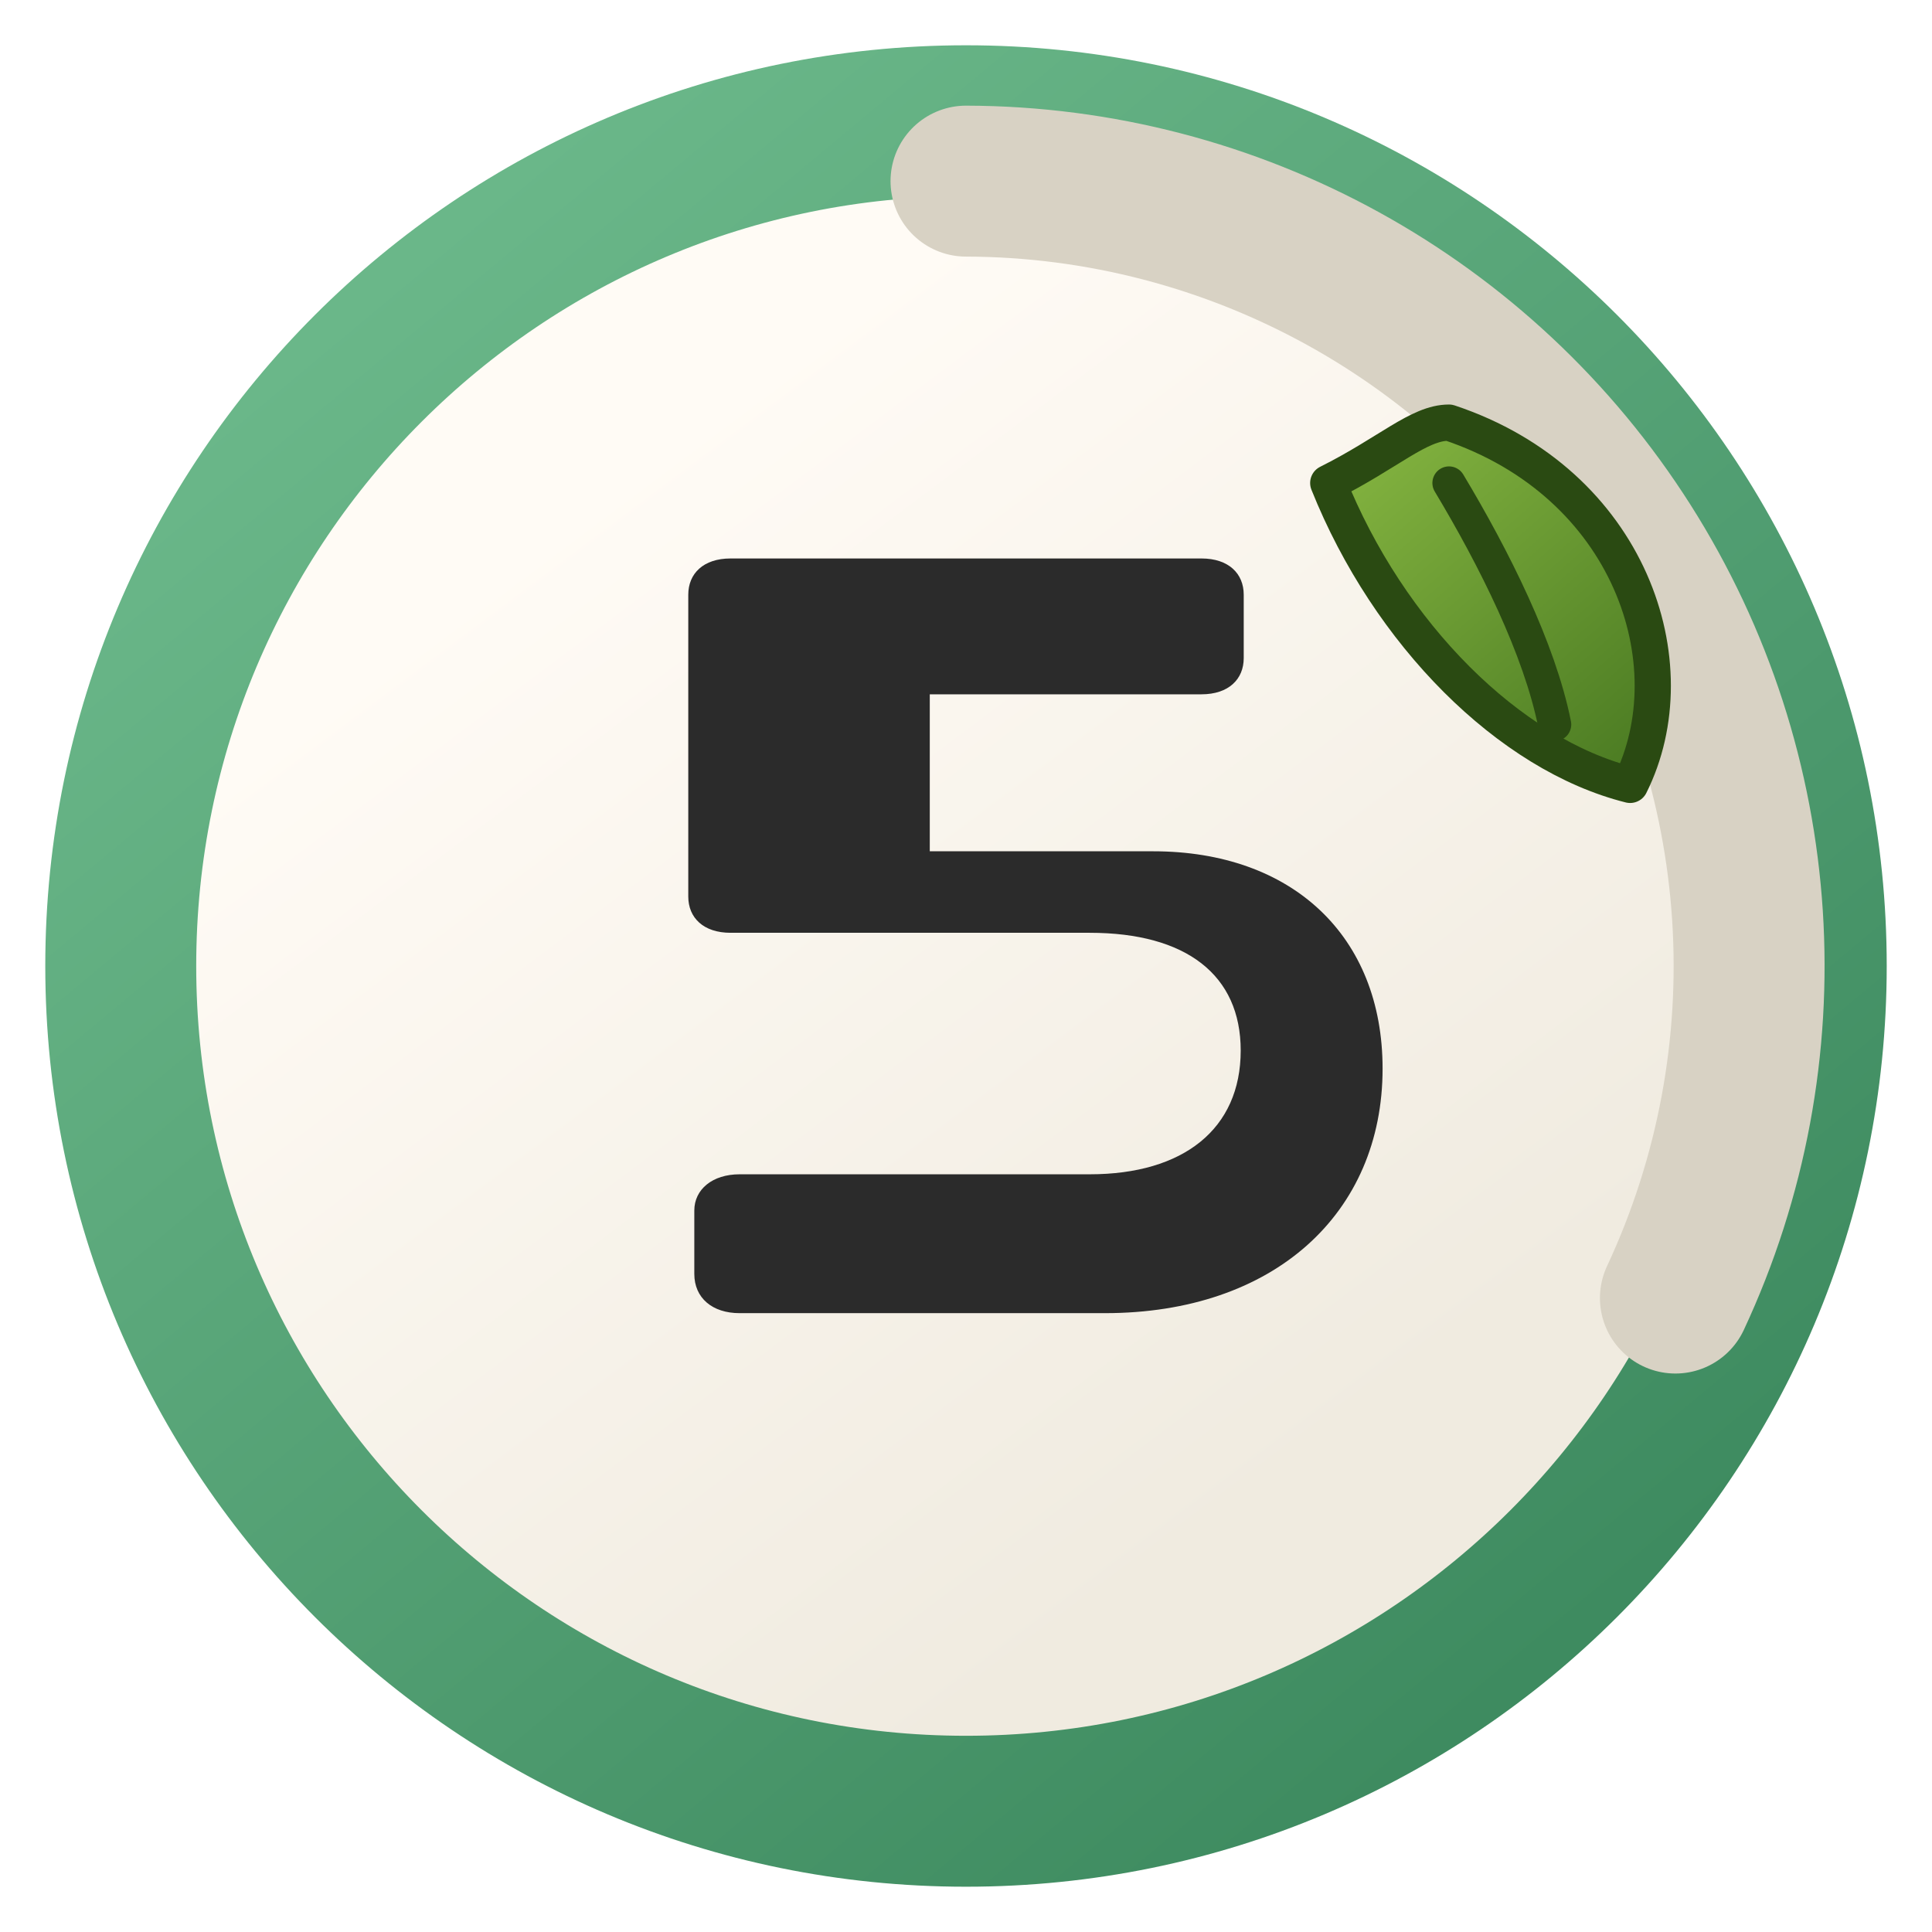
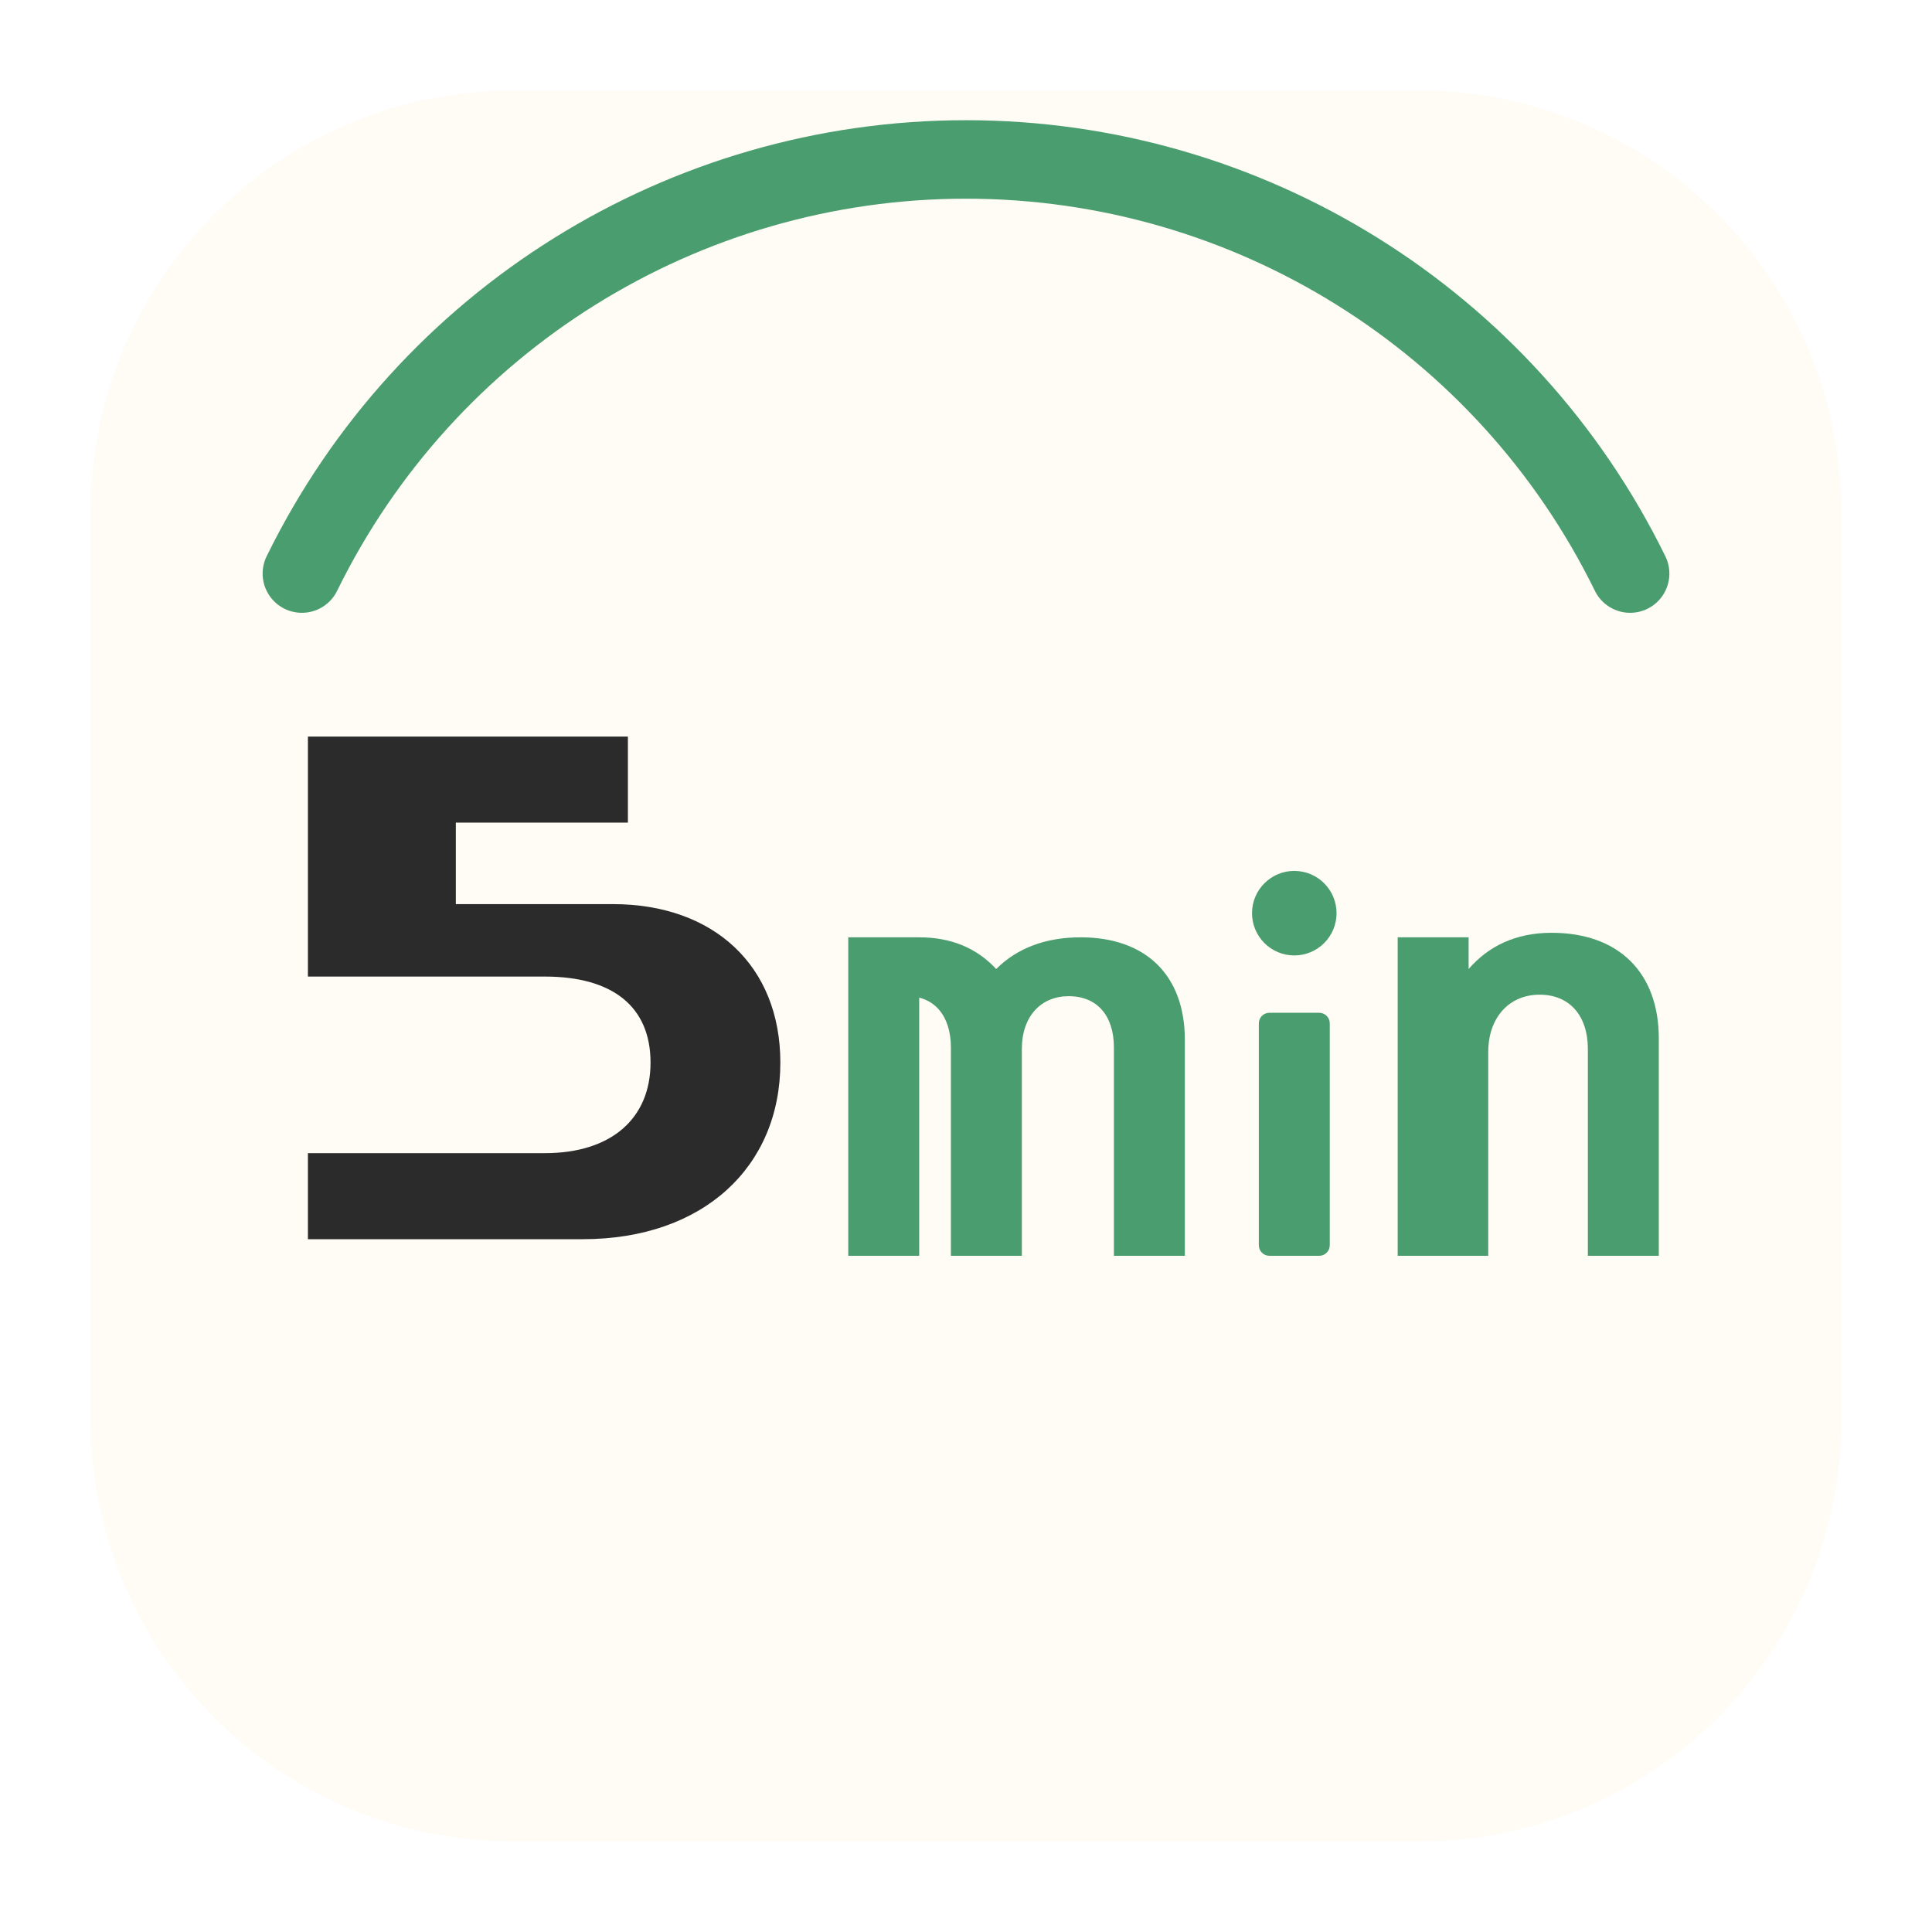
- <svg xmlns="http://www.w3.org/2000/svg" viewBox="0 0 64 64" role="img" aria-label="5min toilet timer">
-   <defs>
-     <linearGradient id="ring" x1="12" y1="8" x2="52" y2="56" gradientUnits="userSpaceOnUse">
-       <stop offset="0%" stop-color="#6BB88A" />
-       <stop offset="100%" stop-color="#3D8A5F" />
-     </linearGradient>
-     <linearGradient id="face" x1="20" y1="16" x2="44" y2="48" gradientUnits="userSpaceOnUse">
-       <stop offset="0%" stop-color="#FFFBF5" />
-       <stop offset="100%" stop-color="#F0EBE0" />
-     </linearGradient>
-     <linearGradient id="leaf" x1="40" y1="10" x2="54" y2="26" gradientUnits="userSpaceOnUse">
-       <stop offset="0%" stop-color="#9FCF4E" />
-       <stop offset="100%" stop-color="#4A7A22" />
-     </linearGradient>
-   </defs>
-   <circle cx="32" cy="32" r="28" fill="url(#face)" stroke="url(#ring)" stroke-width="5" />
-   <path fill="none" stroke="#D8D2C4" stroke-width="5" stroke-linecap="round" d="M32 6 A26 26 0 0 1 55.5 43" />
-   <path fill="#2B2B2B" d="M24.2 18.5h15.6c.9 0 1.4.5 1.4 1.2v2.1c0 .7-.5 1.2-1.4 1.2H30.8v5.2h7.4c4.6 0 7.6 2.8 7.6 7.2 0 4.8-3.6 8.1-9.2 8.1H24.5c-.9 0-1.5-.5-1.5-1.3v-2.1c0-.7.6-1.2 1.5-1.2h11.6c3.1 0 5-1.5 5-4.1 0-2.5-1.8-3.9-5-3.9H24.2c-.9 0-1.4-.5-1.4-1.2V19.7c0-.7.5-1.2 1.4-1.2z" />
-   <path fill="url(#leaf)" stroke="#2A4A12" stroke-width="1.2" stroke-linejoin="round" d="M48 14c6 2 8 8 6 12-4-1-8-5-10-10 2-1 3-2 4-2z" />
-   <path fill="none" stroke="#2A4A12" stroke-width="1.1" stroke-linecap="round" d="M48 16c1.5 2.5 3 5.5 3.5 8" />
+ <svg xmlns="http://www.w3.org/2000/svg" viewBox="0 0 64 64" role="img" aria-label="5min">
+   <rect x="3" y="3" width="58" height="58" rx="14" fill="#FFFBF5" />
+   <path fill="none" stroke="#4A9D6E" stroke-width="2.6" stroke-linecap="round" d="M10 19 A24.5 24.5 0 0 1 54 19" />
+   <path fill="#2B2B2B" d="M10.2 24.4h10.6v2.85H15.1v2.7h5.2c3.35 0 5.55 2.05 5.55 5.25 0 3.45-2.55 5.85-6.55 5.85H10.2v-2.85h7.85c2.2 0 3.5-1.15 3.5-3s-1.25-2.85-3.5-2.85H10.2V24.4z" />
+   <path fill="#4A9D6E" d="M28.1 31.05h2.35v10.55H28.1V31.05zm2.35 0c1.05 0 1.9.35 2.55 1.05.7-.7 1.65-1.05 2.8-1.05 2.15 0 3.45 1.25 3.45 3.4v7.15h-2.35V34.7c0-1.05-.55-1.7-1.5-1.7-.9 0-1.55.65-1.55 1.75v6.85h-2.35V34.7c0-1.05-.55-1.7-1.45-1.7h-.6V31.05z" />
+   <rect x="41.7" y="33.55" width="2.35" height="8.05" rx="0.35" fill="#4A9D6E" />
+   <circle cx="42.875" cy="30.25" r="1.4" fill="#4A9D6E" />
+   <path fill="#4A9D6E" d="M46.3 31.05h2.35v1.05c.65-.75 1.55-1.2 2.75-1.2 2.2 0 3.55 1.3 3.55 3.5v7.2h-2.35v-6.85c0-1.1-.6-1.8-1.6-1.8-1 0-1.7.75-1.7 1.9v6.75H46.3V31.05z" />
</svg>
